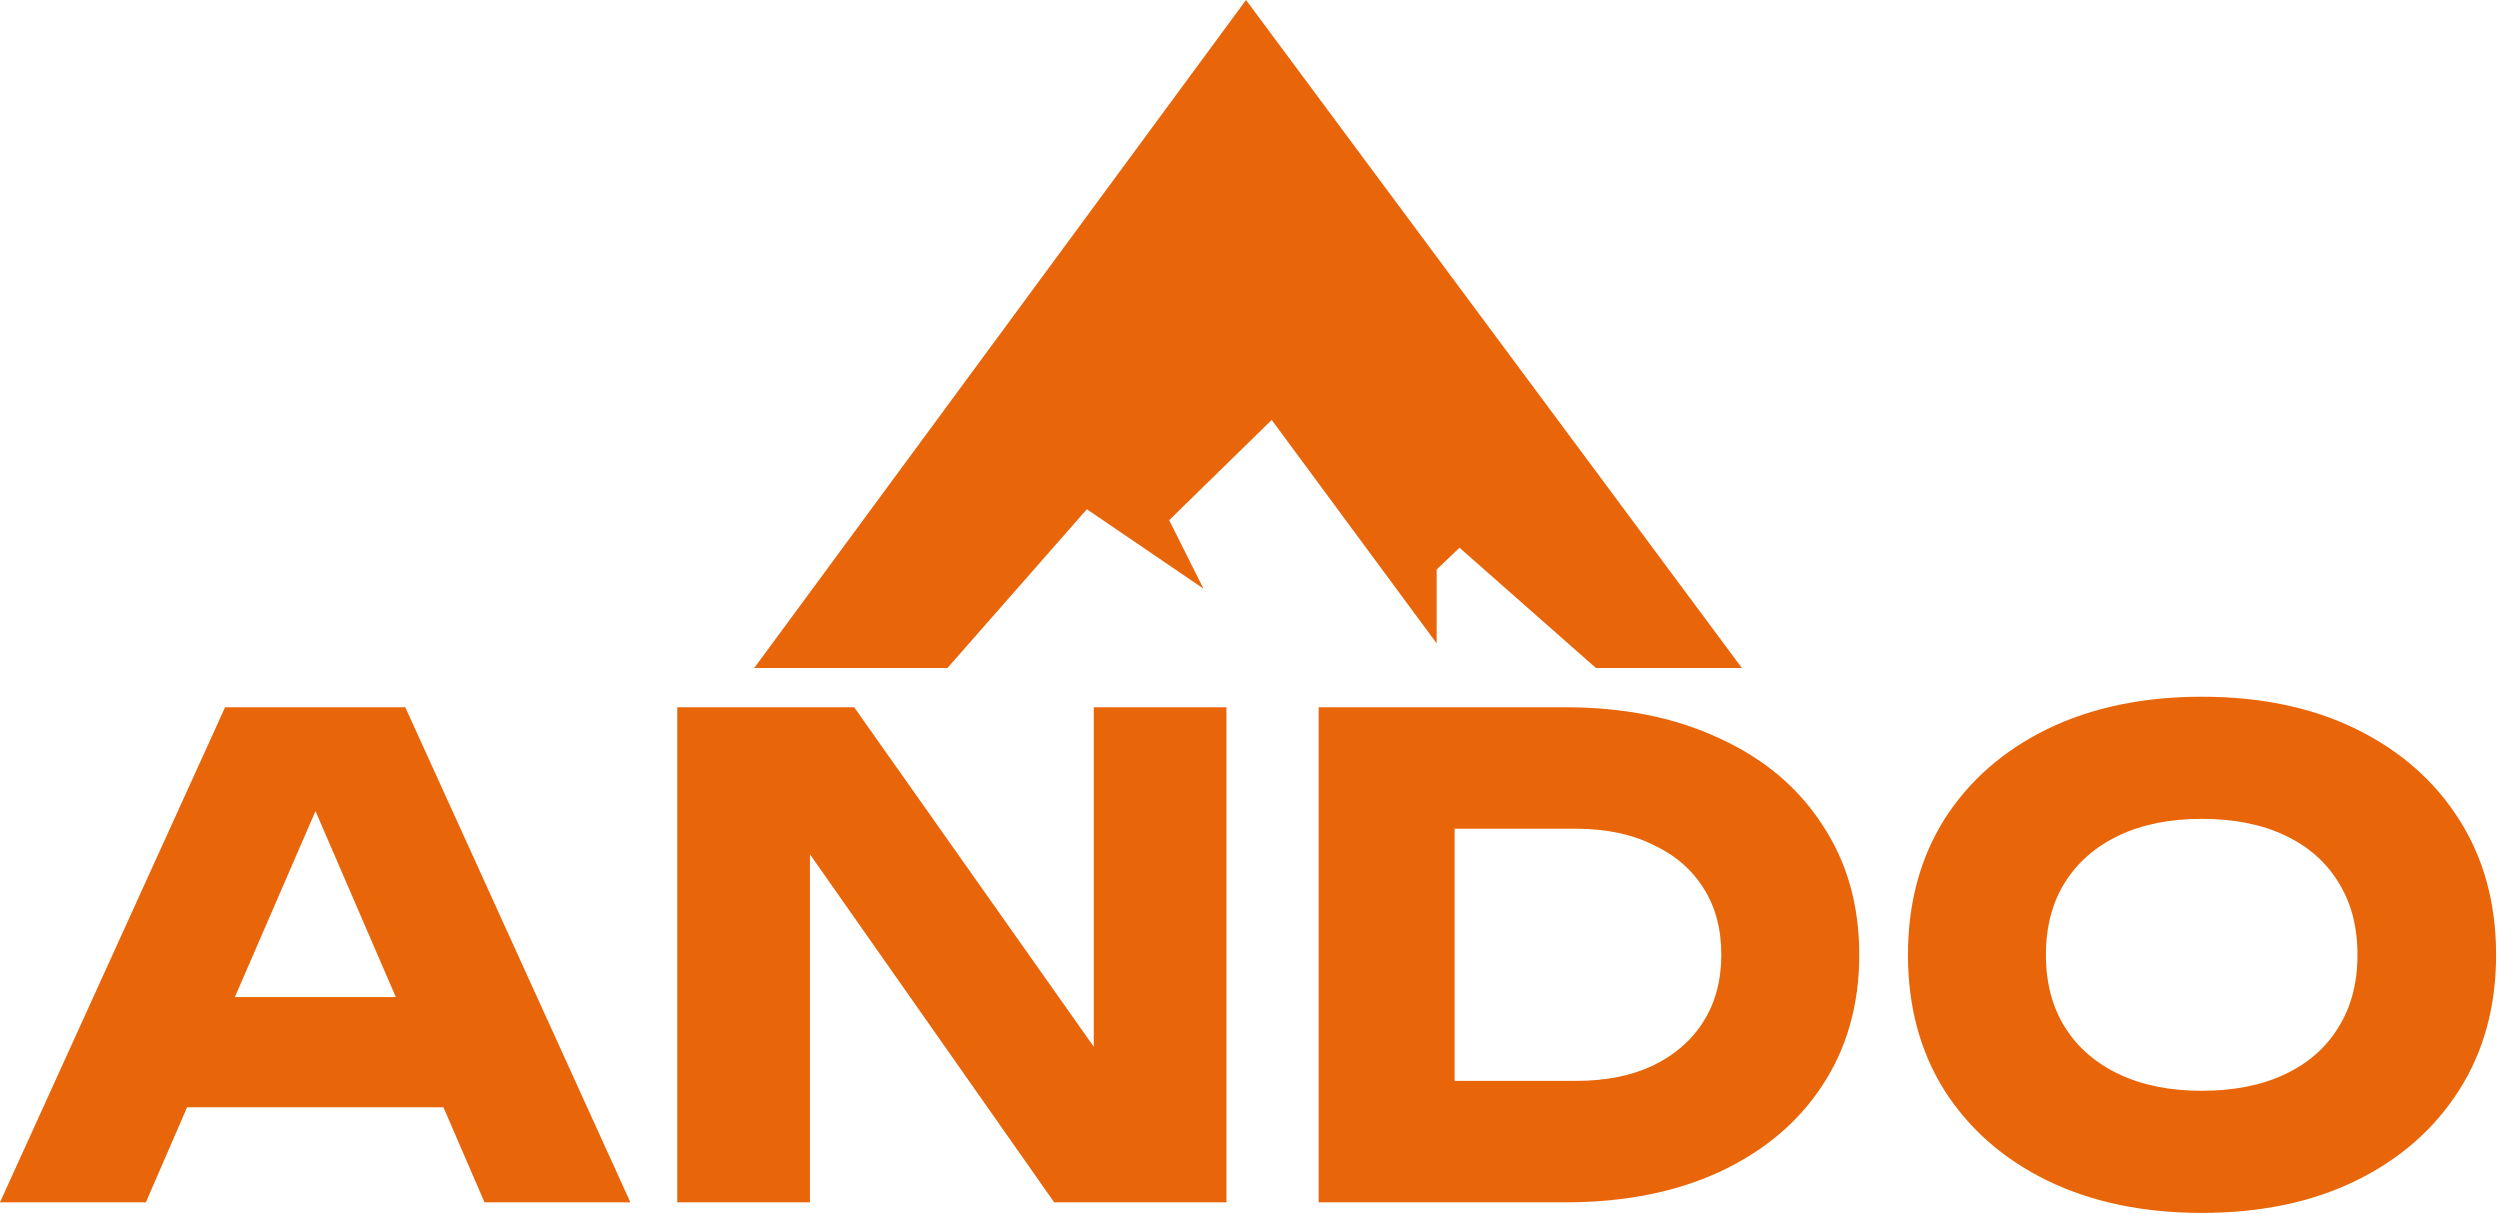
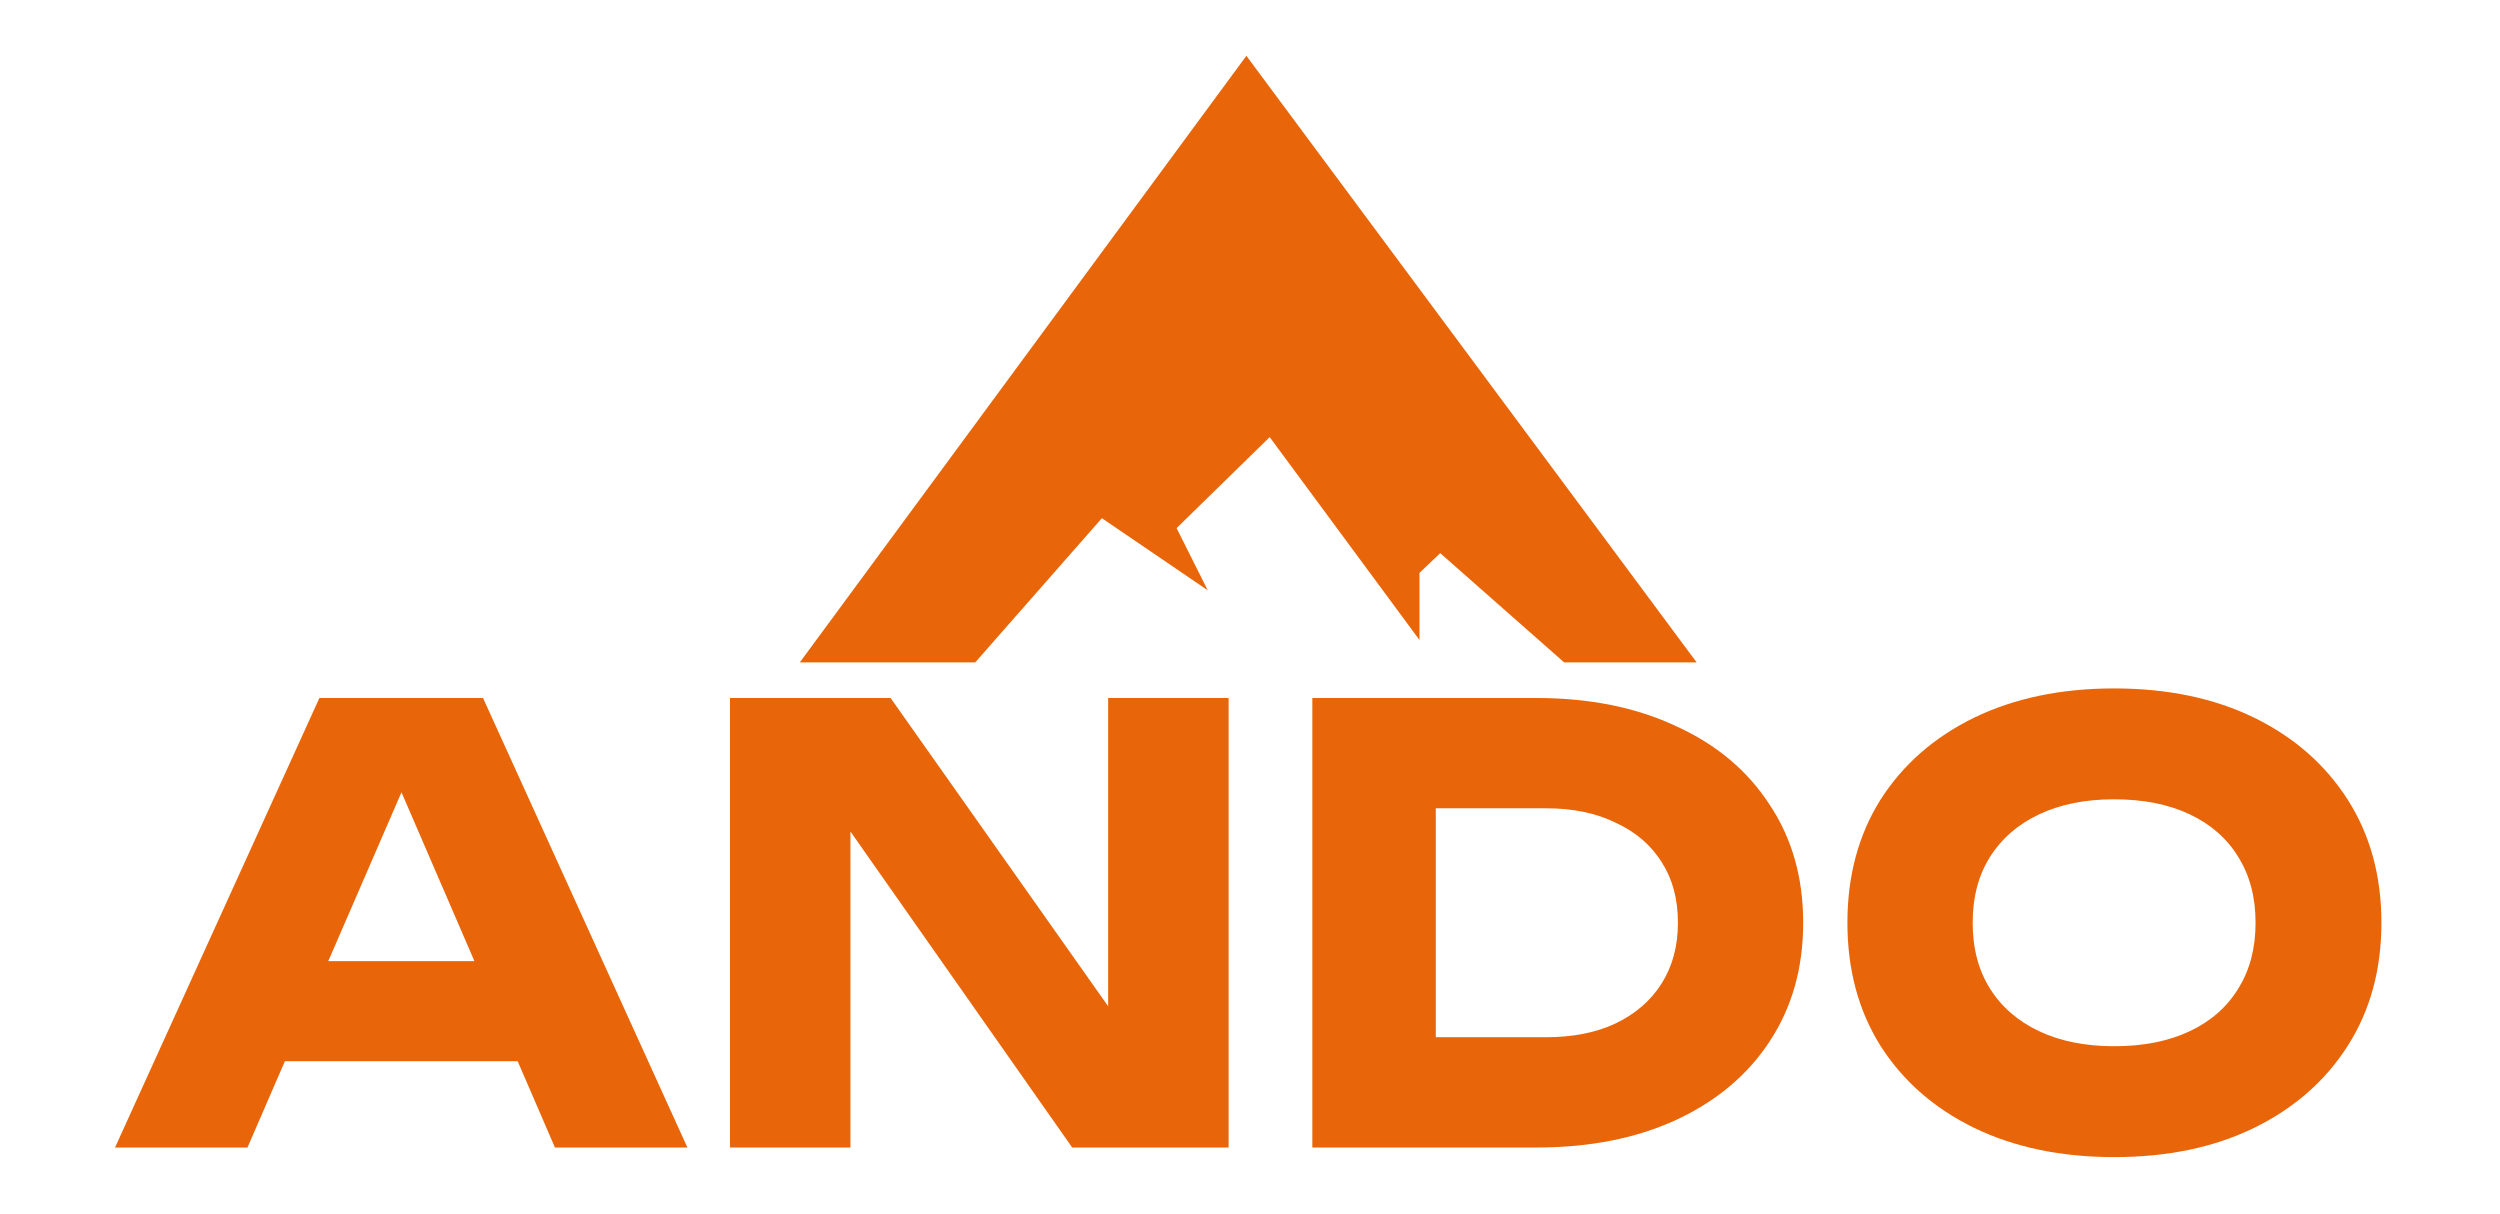
- <svg xmlns="http://www.w3.org/2000/svg" width="610" height="296" viewBox="0 0 610 296" fill="none">
+ <svg xmlns="http://www.w3.org/2000/svg" width="610" height="296" viewBox="0 -15 610 326" fill="none">
  <path d="M304.029 0L184.023 163H231.168L265.194 124.254L293.645 143.627L285.277 126.926L310.293 102.465L350.548 156.988V138.951L356.119 133.65L389.417 163H425.023L304.029 0Z" fill="#E96509" />
  <path d="M537.214 295.949C522.934 295.949 510.371 293.318 499.526 288.057C488.789 282.796 480.414 275.441 474.401 265.992C468.495 256.543 465.542 245.537 465.542 232.974C465.542 220.412 468.495 209.406 474.401 199.957C480.414 190.508 488.789 183.153 499.526 177.892C510.371 172.631 522.934 170 537.214 170C551.602 170 564.165 172.631 574.902 177.892C585.639 183.153 594.015 190.508 600.028 199.957C606.04 209.406 609.047 220.412 609.047 232.974C609.047 245.537 606.04 256.543 600.028 265.992C594.015 275.441 585.639 282.796 574.902 288.057C564.165 293.318 551.602 295.949 537.214 295.949ZM537.214 266.153C545.052 266.153 551.817 264.811 557.508 262.126C563.198 259.442 567.547 255.63 570.554 250.691C573.667 245.752 575.224 239.846 575.224 232.974C575.224 226.103 573.667 220.197 570.554 215.258C567.547 210.319 563.198 206.507 557.508 203.823C551.817 201.138 545.052 199.796 537.214 199.796C529.483 199.796 522.772 201.138 517.082 203.823C511.391 206.507 506.989 210.319 503.875 215.258C500.761 220.197 499.204 226.103 499.204 232.974C499.204 239.846 500.761 245.752 503.875 250.691C506.989 255.63 511.391 259.442 517.082 262.126C522.772 264.811 529.483 266.153 537.214 266.153Z" fill="#E96509" />
  <path d="M381.988 172.574C396.268 172.574 408.777 175.097 419.514 180.144C430.359 185.083 438.734 192.116 444.64 201.243C450.653 210.262 453.659 220.839 453.659 232.972C453.659 245.105 450.653 255.735 444.64 264.862C438.734 273.881 430.359 280.914 419.514 285.96C408.777 290.9 396.268 293.369 381.988 293.369H321.751V172.574H381.988ZM354.929 279.357L338.985 263.734H384.564C391.758 263.734 397.986 262.499 403.247 260.03C408.616 257.453 412.75 253.856 415.649 249.239C418.548 244.622 419.998 239.199 419.998 232.972C419.998 226.637 418.548 221.214 415.649 216.705C412.75 212.088 408.616 208.544 403.247 206.075C397.986 203.498 391.758 202.209 384.564 202.209H338.985L354.929 186.586V279.357Z" fill="#E96509" />
  <path d="M277.189 270.015L266.881 272.109V172.574H299.254V293.369H257.218L187.479 193.995L197.625 191.901V293.369H165.252V172.574H208.417L277.189 270.015Z" fill="#E96509" />
  <path d="M34.628 270.177V243.28H117.896V270.177H34.628ZM98.891 172.574L153.812 293.369H118.218L72.155 186.747H81.818L35.594 293.369H0L54.921 172.574H98.891Z" fill="#E96509" />
</svg>
